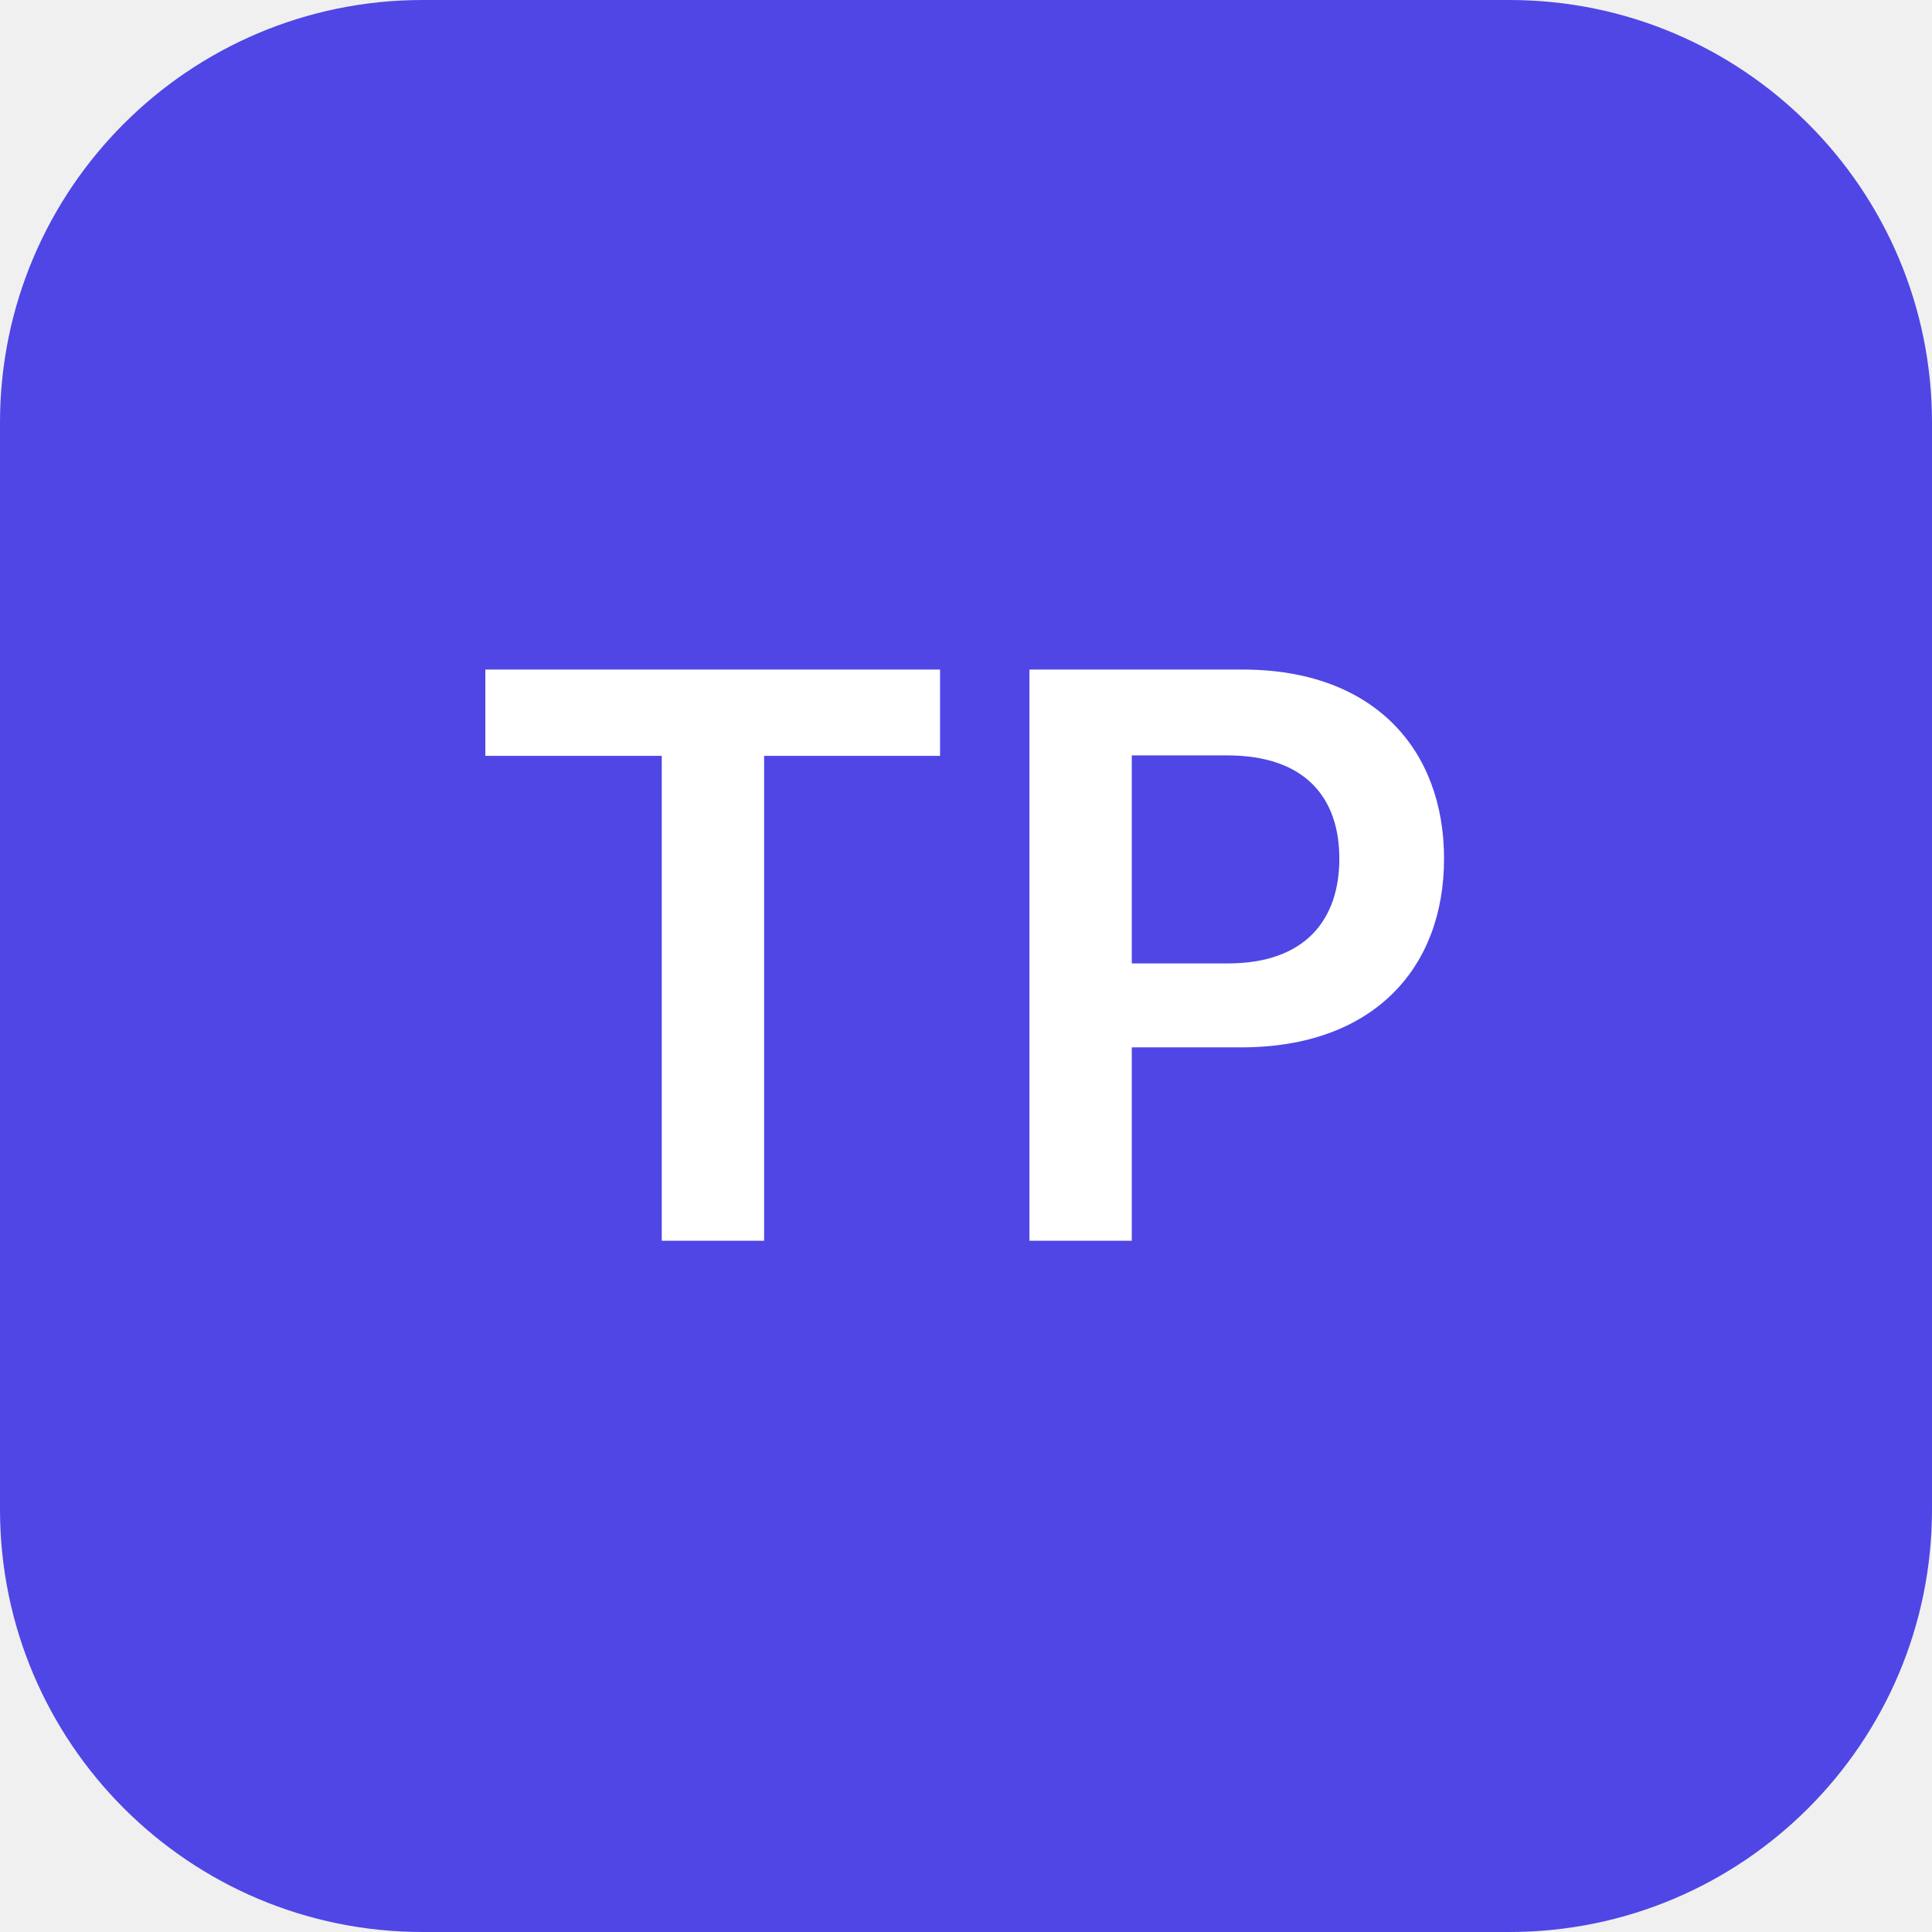
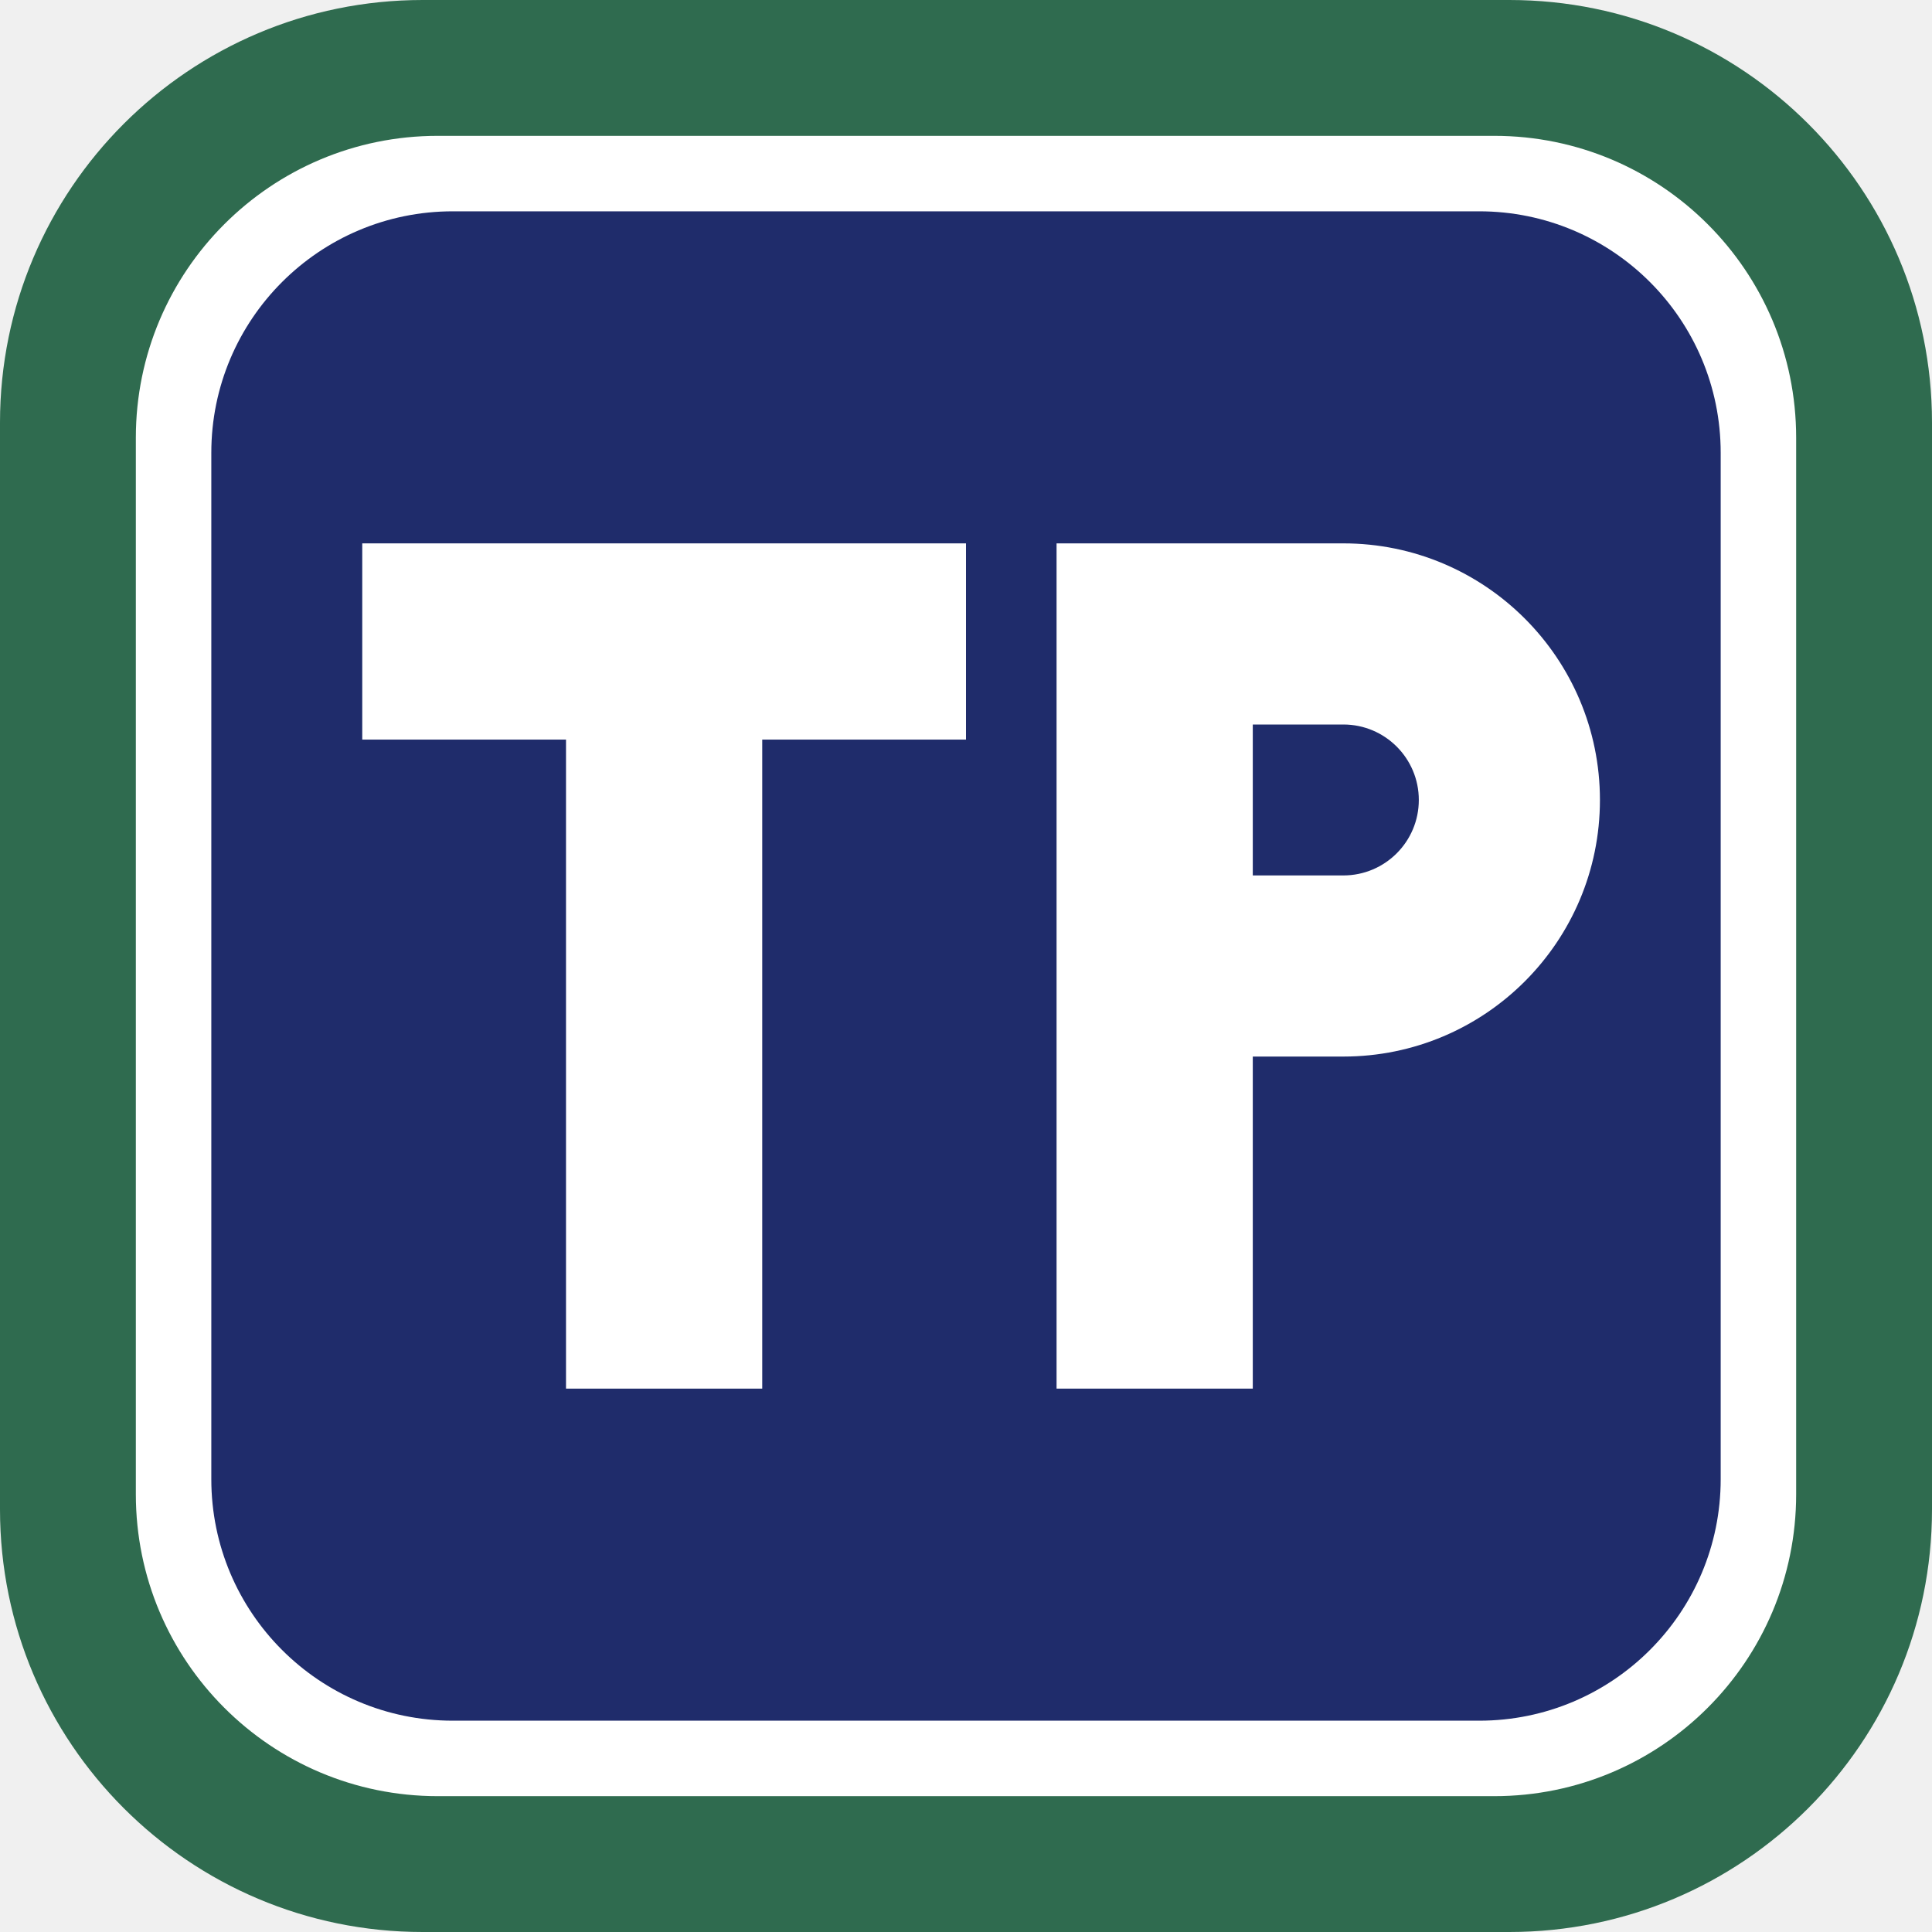
<svg xmlns="http://www.w3.org/2000/svg" viewBox="0 0 64 64">
-   <rect width="64" height="64" rx="14" fill="#4f46e5" />
-   <text x="32" y="32" dy="0.35em" text-anchor="middle" font-family="ui-sans-serif, system-ui, -apple-system, sans-serif" font-size="26" font-weight="600" fill="#ffffff">TP</text>
+   <rect width="64" height="64" rx="14" fill="#2f6b4f" />
+   <rect x="4.5" y="4.5" width="55" height="55" rx="10" fill="#fff" />
+   <rect x="7" y="7" width="50" height="50" rx="8" fill="#1f2c6b" />
+   <g fill="#fff">
+     <path d="M12 18h20v6.5h-6.75V46h-6.5V24.5H12z" />
+     <path fill-rule="evenodd" d="M35 18h9.5a8.5 8.5 0 0 1 0 17H41.5v11H35zM41.5 24v5h3a2.5 2.5 0 0 0 0-5z" />
+   </g>
</svg>
